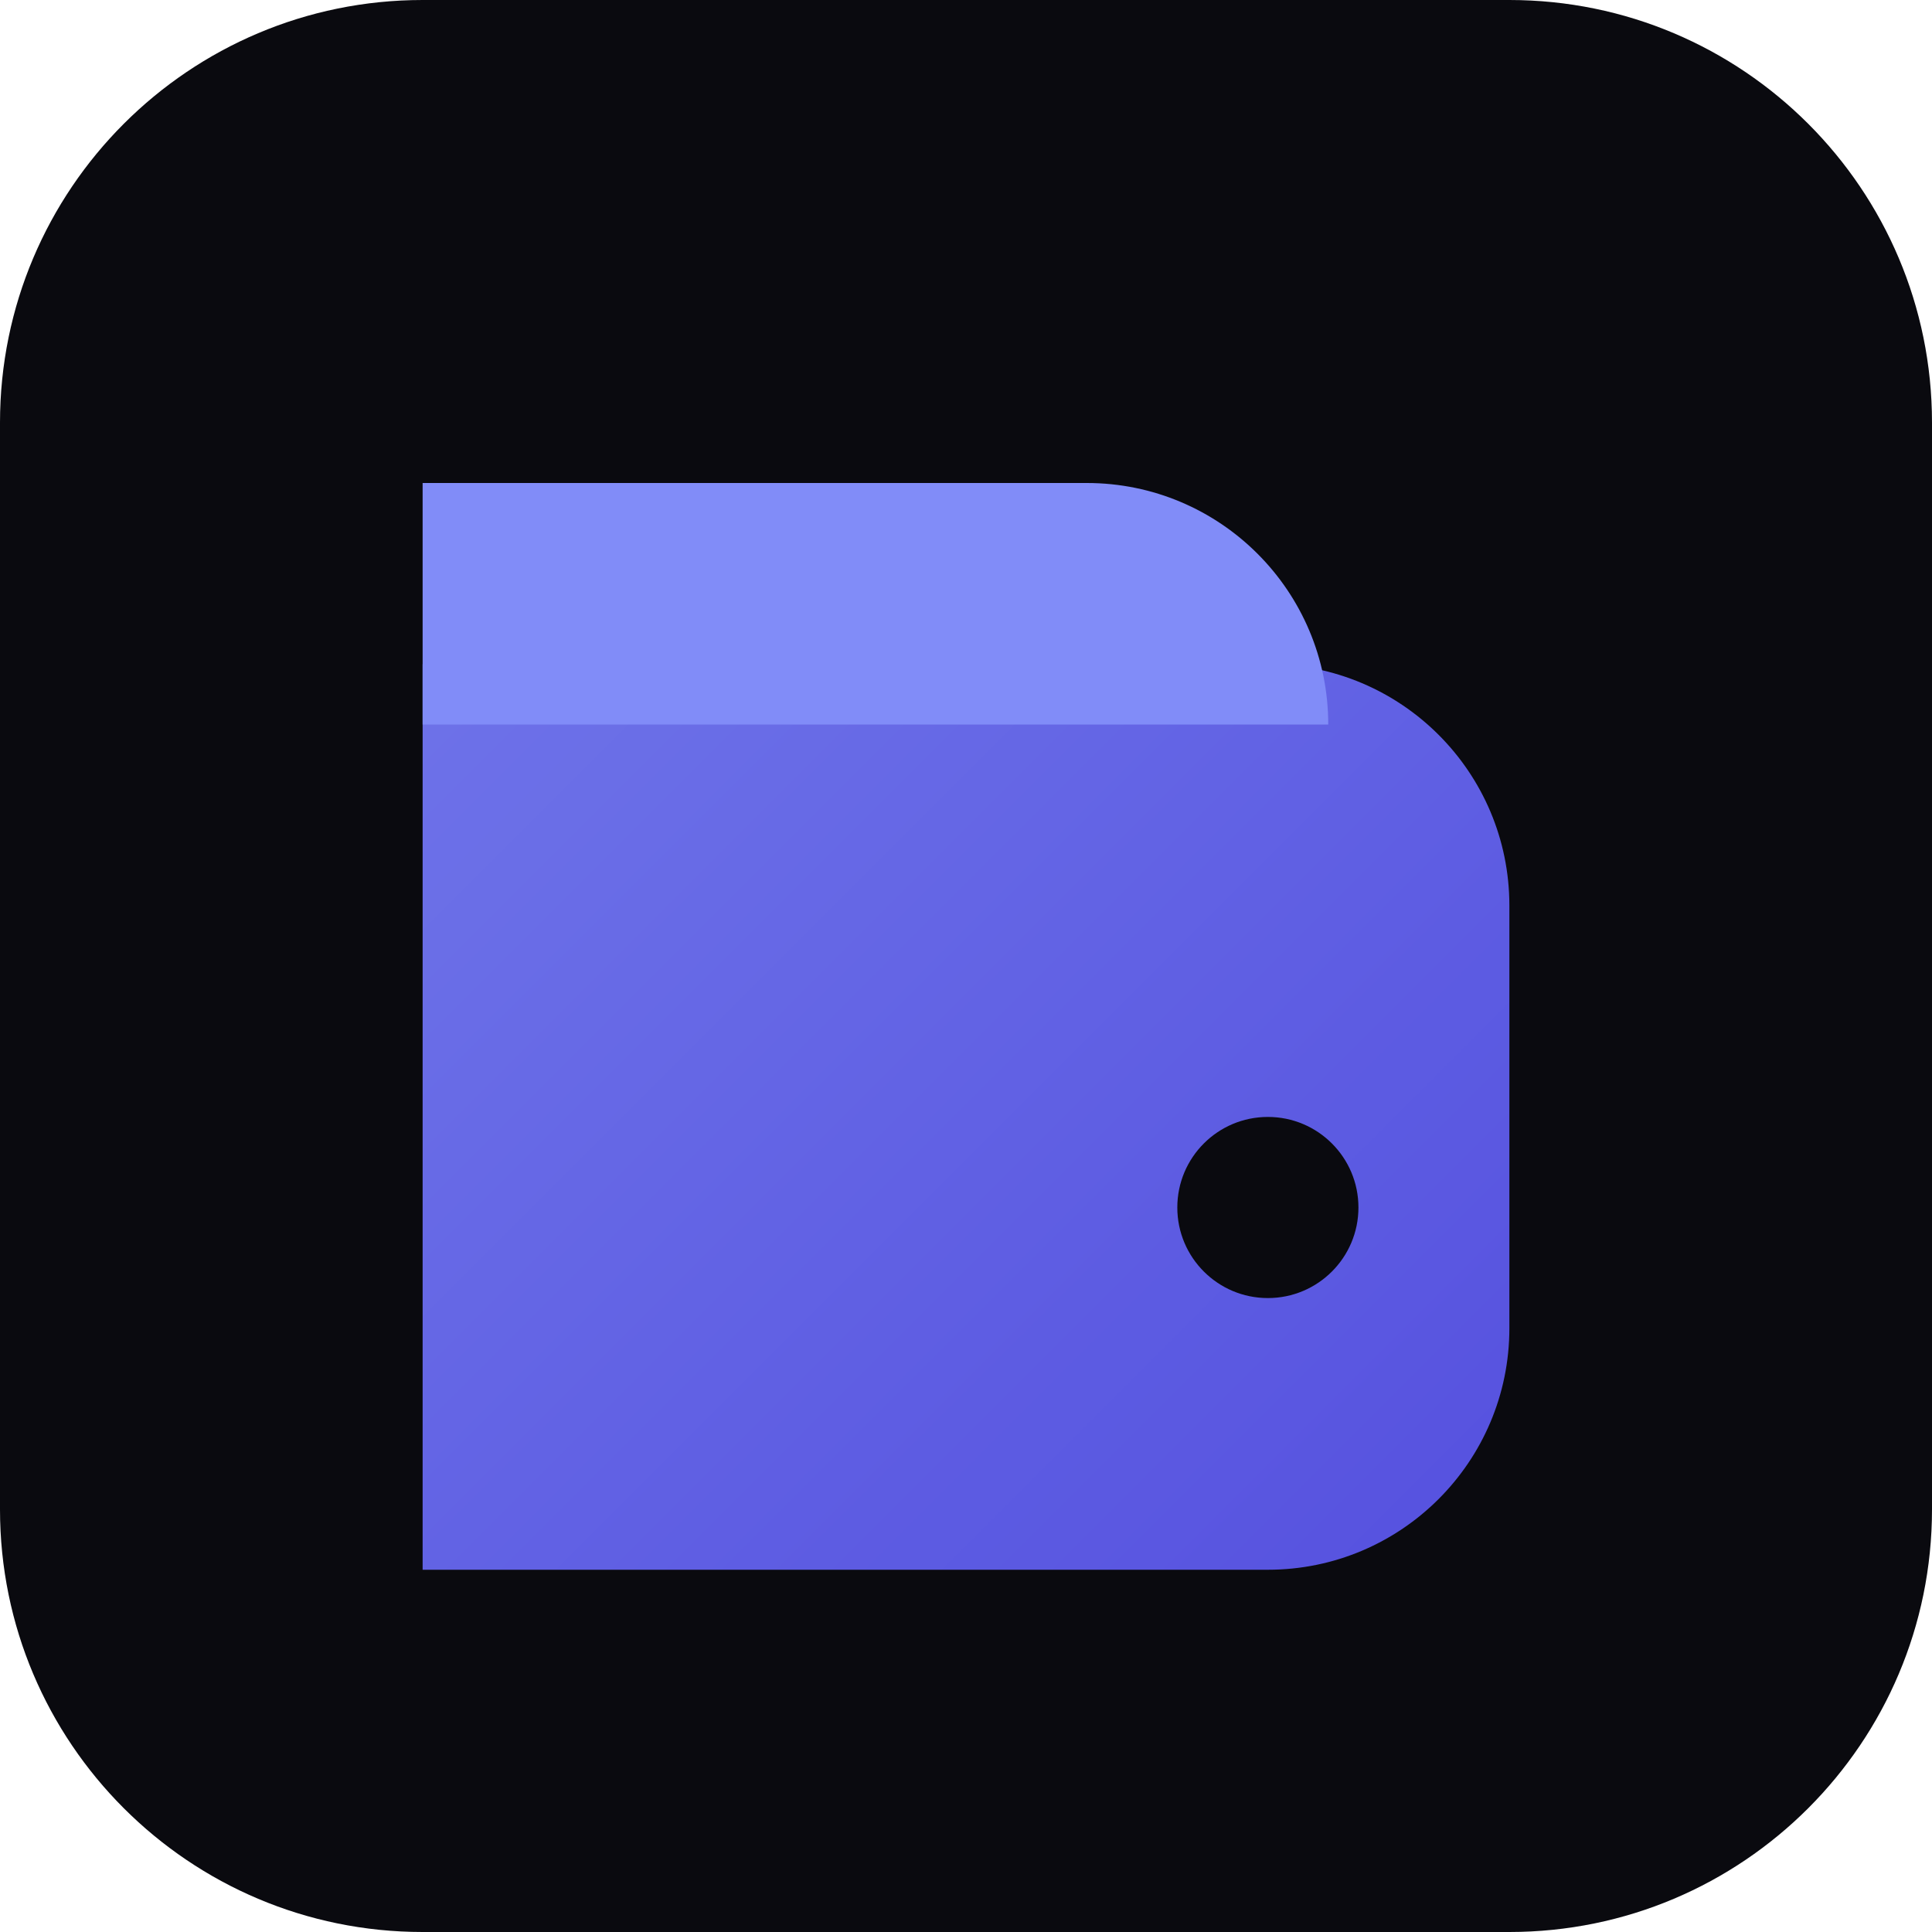
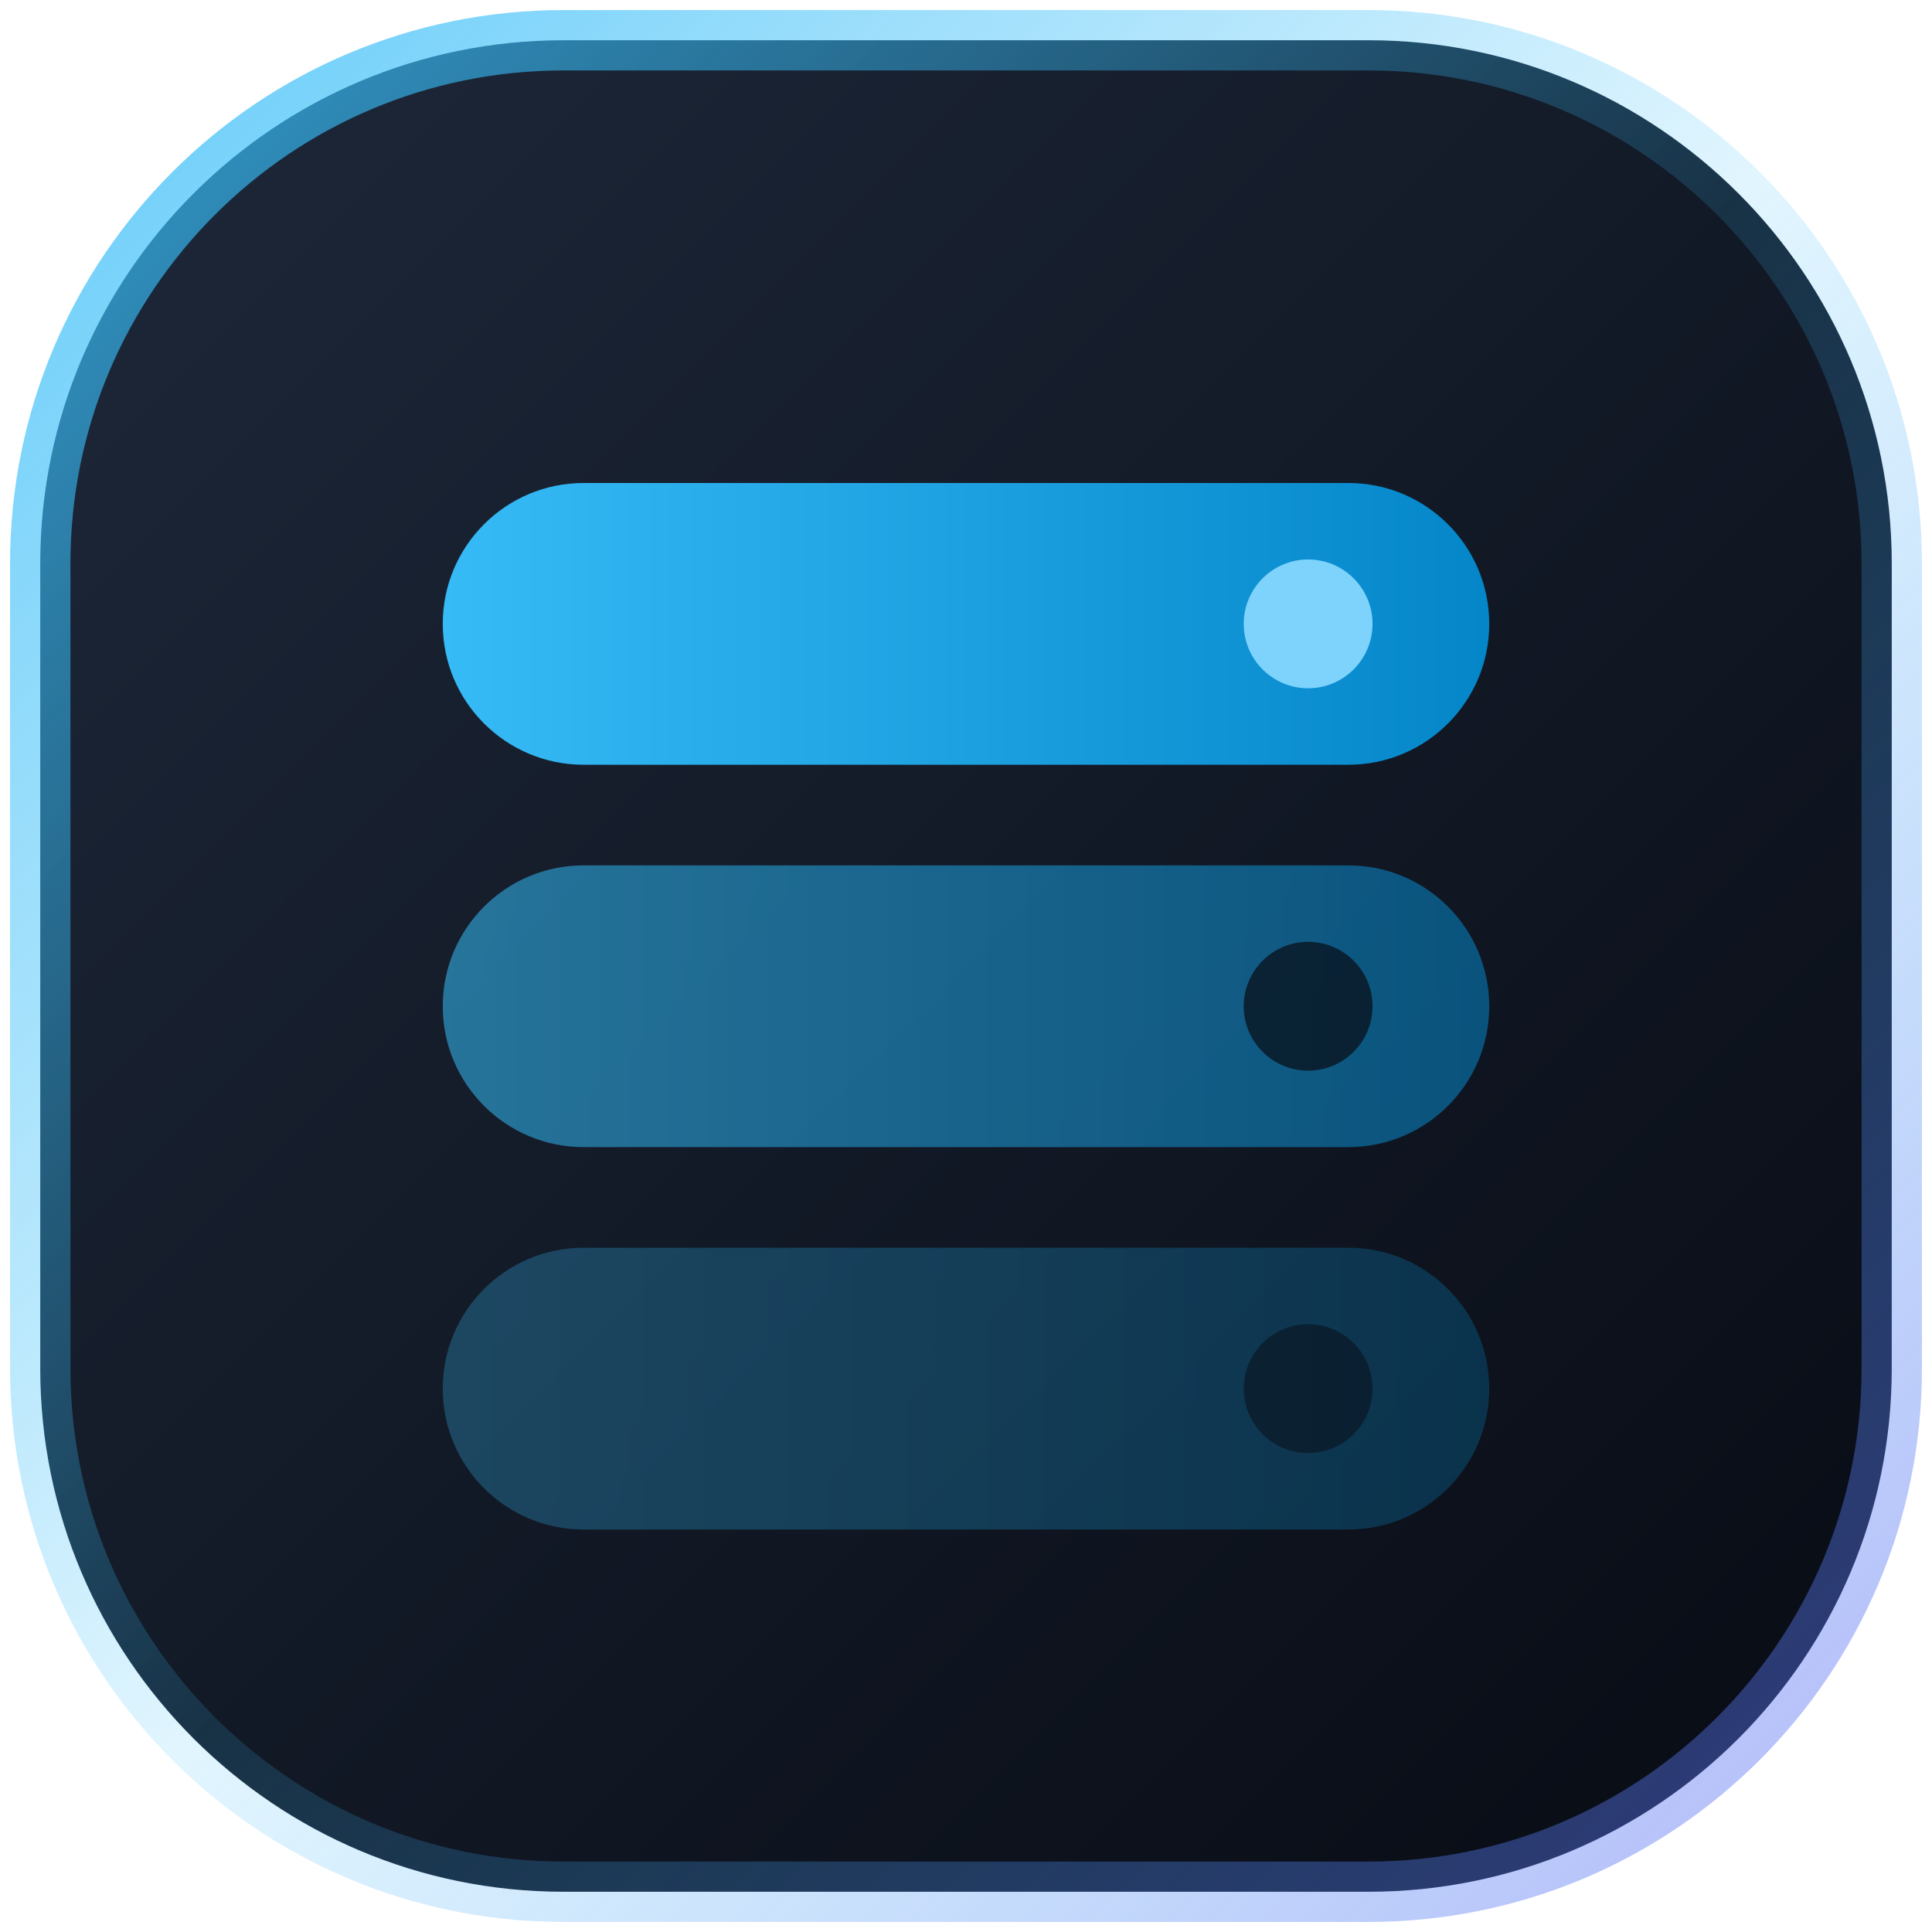
- <svg xmlns="http://www.w3.org/2000/svg" viewBox="0 0 64 64">
+ <svg xmlns="http://www.w3.org/2000/svg" viewBox="0 0 48 48">
  <defs>
-     <linearGradient id="g" x1="0" y1="0" x2="64" y2="64" gradientUnits="userSpaceOnUse">
-       <stop offset="0" stop-color="#818cf8" />
-       <stop offset="1" stop-color="#4f46e5" />
+     <linearGradient id="tile" x1="0" y1="0" x2="48" y2="48" gradientUnits="userSpaceOnUse">
+       <stop offset="0" stop-color="#1E293B" />
+       <stop offset="1" stop-color="#070A12" />
+     </linearGradient>
+     <linearGradient id="bay" x1="10" y1="0" x2="38" y2="0" gradientUnits="userSpaceOnUse">
+       <stop offset="0" stop-color="#38BDF8" />
+       <stop offset="1" stop-color="#0284C7" />
+     </linearGradient>
+     <linearGradient id="edge" x1="0" y1="0" x2="48" y2="48" gradientUnits="userSpaceOnUse">
+       <stop offset="0" stop-color="#38BDF8" stop-opacity=".8" />
+       <stop offset=".5" stop-color="#38BDF8" stop-opacity=".15" />
+       <stop offset="1" stop-color="#6366F1" stop-opacity=".5" />
    </linearGradient>
  </defs>
-   <rect width="64" height="64" rx="14" fill="#0a0a0f" />
-   <path d="M14 22h28a8 8 0 0 1 8 8v14a8 8 0 0 1-8 8H14z" fill="url(#g)" opacity=".95" />
-   <path d="M14 16h22a8 8 0 0 1 8 8v0H14z" fill="#818cf8" />
-   <circle cx="42" cy="40" r="3" fill="#0a0a0f" />
+   <rect x="1" y="1" width="46" height="46" rx="13" fill="url(#tile)" />
+   <rect x="1" y="1" width="46" height="46" rx="13" fill="none" stroke="url(#edge)" stroke-width="1.5" />
+   <rect x="11" y="12" width="26" height="7" rx="3.5" fill="url(#bay)" />
+   <rect x="11" y="21.5" width="26" height="7" rx="3.5" fill="url(#bay)" opacity=".55" />
+   <rect x="11" y="31" width="26" height="7" rx="3.5" fill="url(#bay)" opacity=".28" />
+   <circle cx="32.5" cy="15.5" r="1.6" fill="#7DD3FC" />
+   <circle cx="32.5" cy="25" r="1.6" fill="#070A12" opacity=".7" />
+   <circle cx="32.5" cy="34.5" r="1.6" fill="#070A12" opacity=".5" />
</svg>
